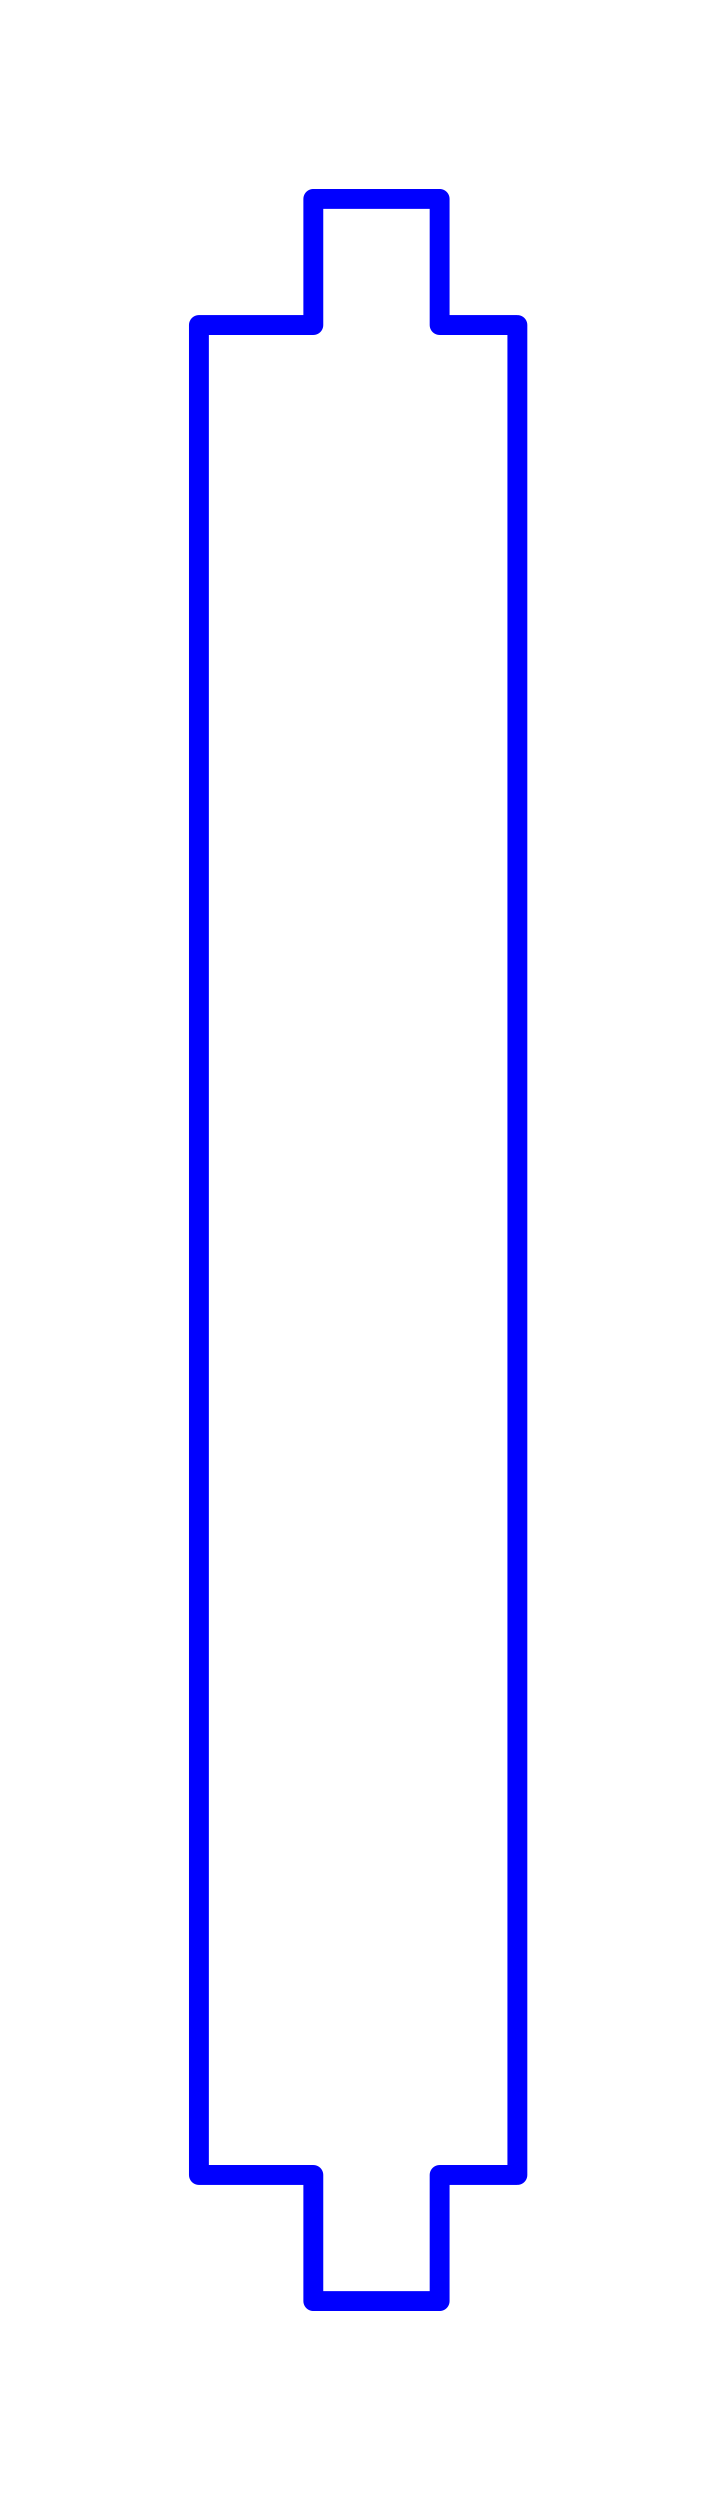
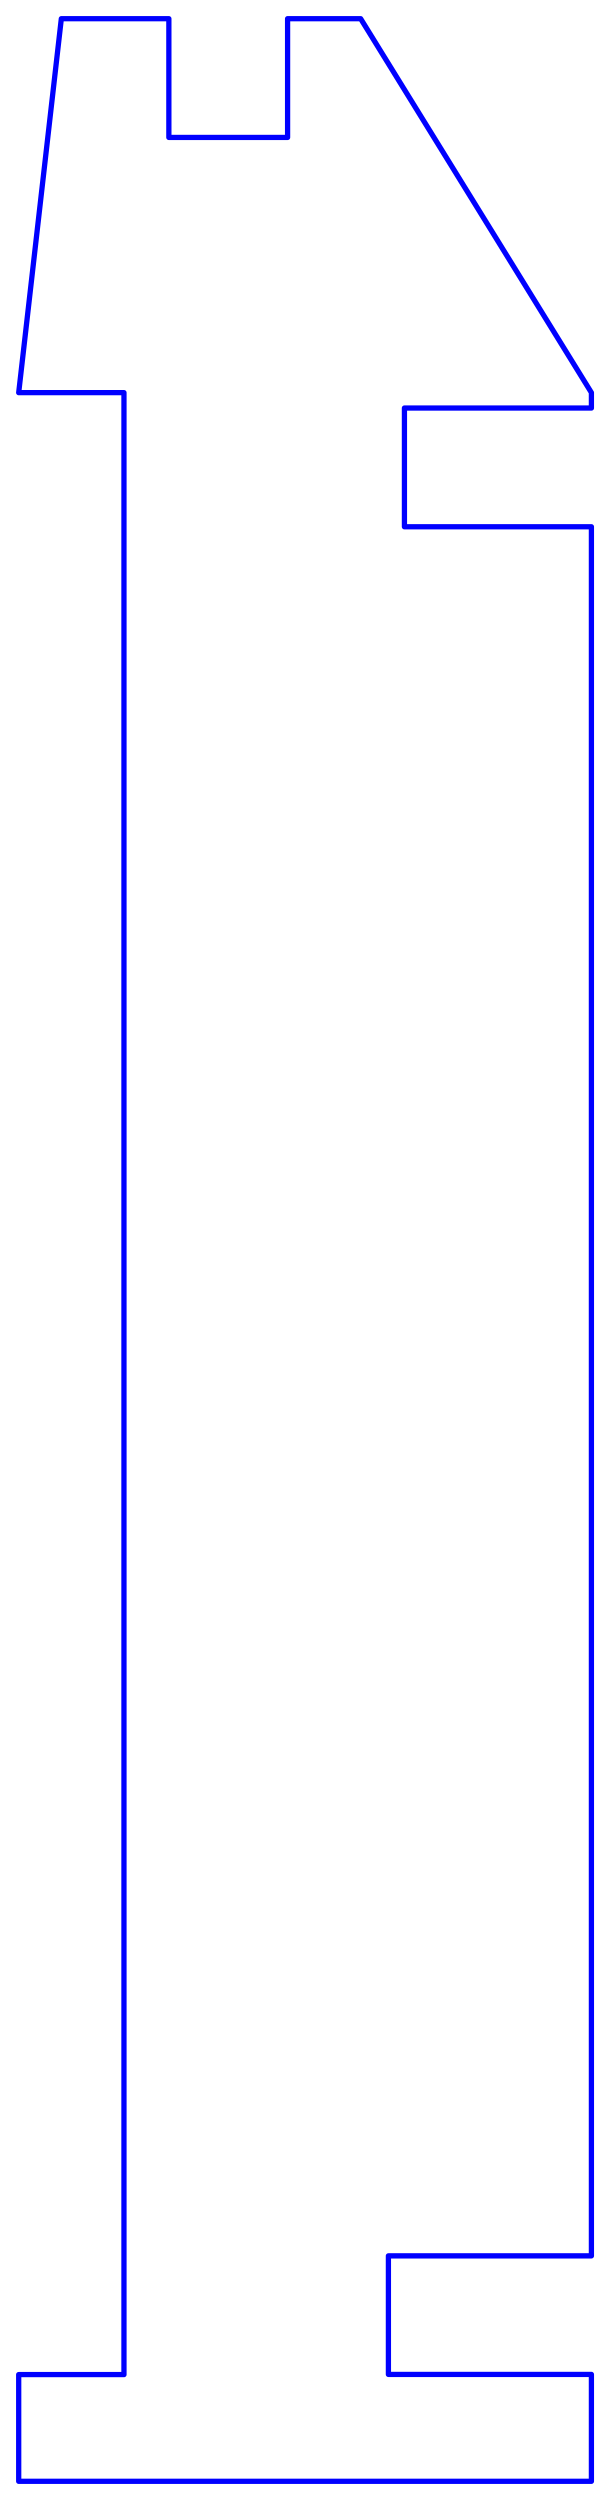
- <svg xmlns="http://www.w3.org/2000/svg" width="36.009mm" height="125.68mm" viewBox="0 0 36.009 125.68" version="1.1">
-   <g id="text_annotations" font-size="10" stroke="rgb(255,0,0)" stroke-width="1">
- </g>
-   <path id="face0-cut" style="fill:none;stroke:rgb(0,0,255);stroke-width:1;stroke-miterlimit:4;stroke-dasharray:none;stroke-linejoin:round;stroke-linecap:round" d="M 26.009,16.34 L 22.101,16.34 L 22.101,10.0 L 15.751,10.0 L 15.751,16.34 L 10.0,16.34 L 10.0,109.34 L 15.751,109.34 L 15.751,115.68 L 22.101,115.68 L 22.101,109.34 L 26.009,109.34 L 26.009,16.34 " />
+ <svg xmlns="http://www.w3.org/2000/svg" width="32.63mm" height="133.707mm" viewBox="0 0 32.63 133.707" version="1.1" id="svg2">
+   <defs id="defs10" />
+   <g id="text_annotations" font-size="10" stroke="rgb(255,0,0)" stroke-width="1" />
+   <path id="face0-cut" style="fill:none;stroke:rgb(0, 0, 255);stroke-width:0.282;stroke-miterlimit:4;stroke-dasharray:none;stroke-linejoin:round;stroke-linecap:round" d="M 9.031,1.0 L 3.28,1.0 L 1.0,21.0 L 6.63,21.0 L 6.63,127.0 L 1.0,127.0 L 1.0,132.707 L 31.63,132.707 L 31.63,126.99 L 20.773,126.99 L 20.773,120.65 L 31.63,120.65 L 31.63,28.173 L 21.63,28.173 L 21.63,21.823 L 31.63,21.823 L 31.63,21.0 L 19.289,1.0 L 15.381,1.0 L 15.381,7.35 L 9.031,7.35 L 9.031,1.0 " />
</svg>
